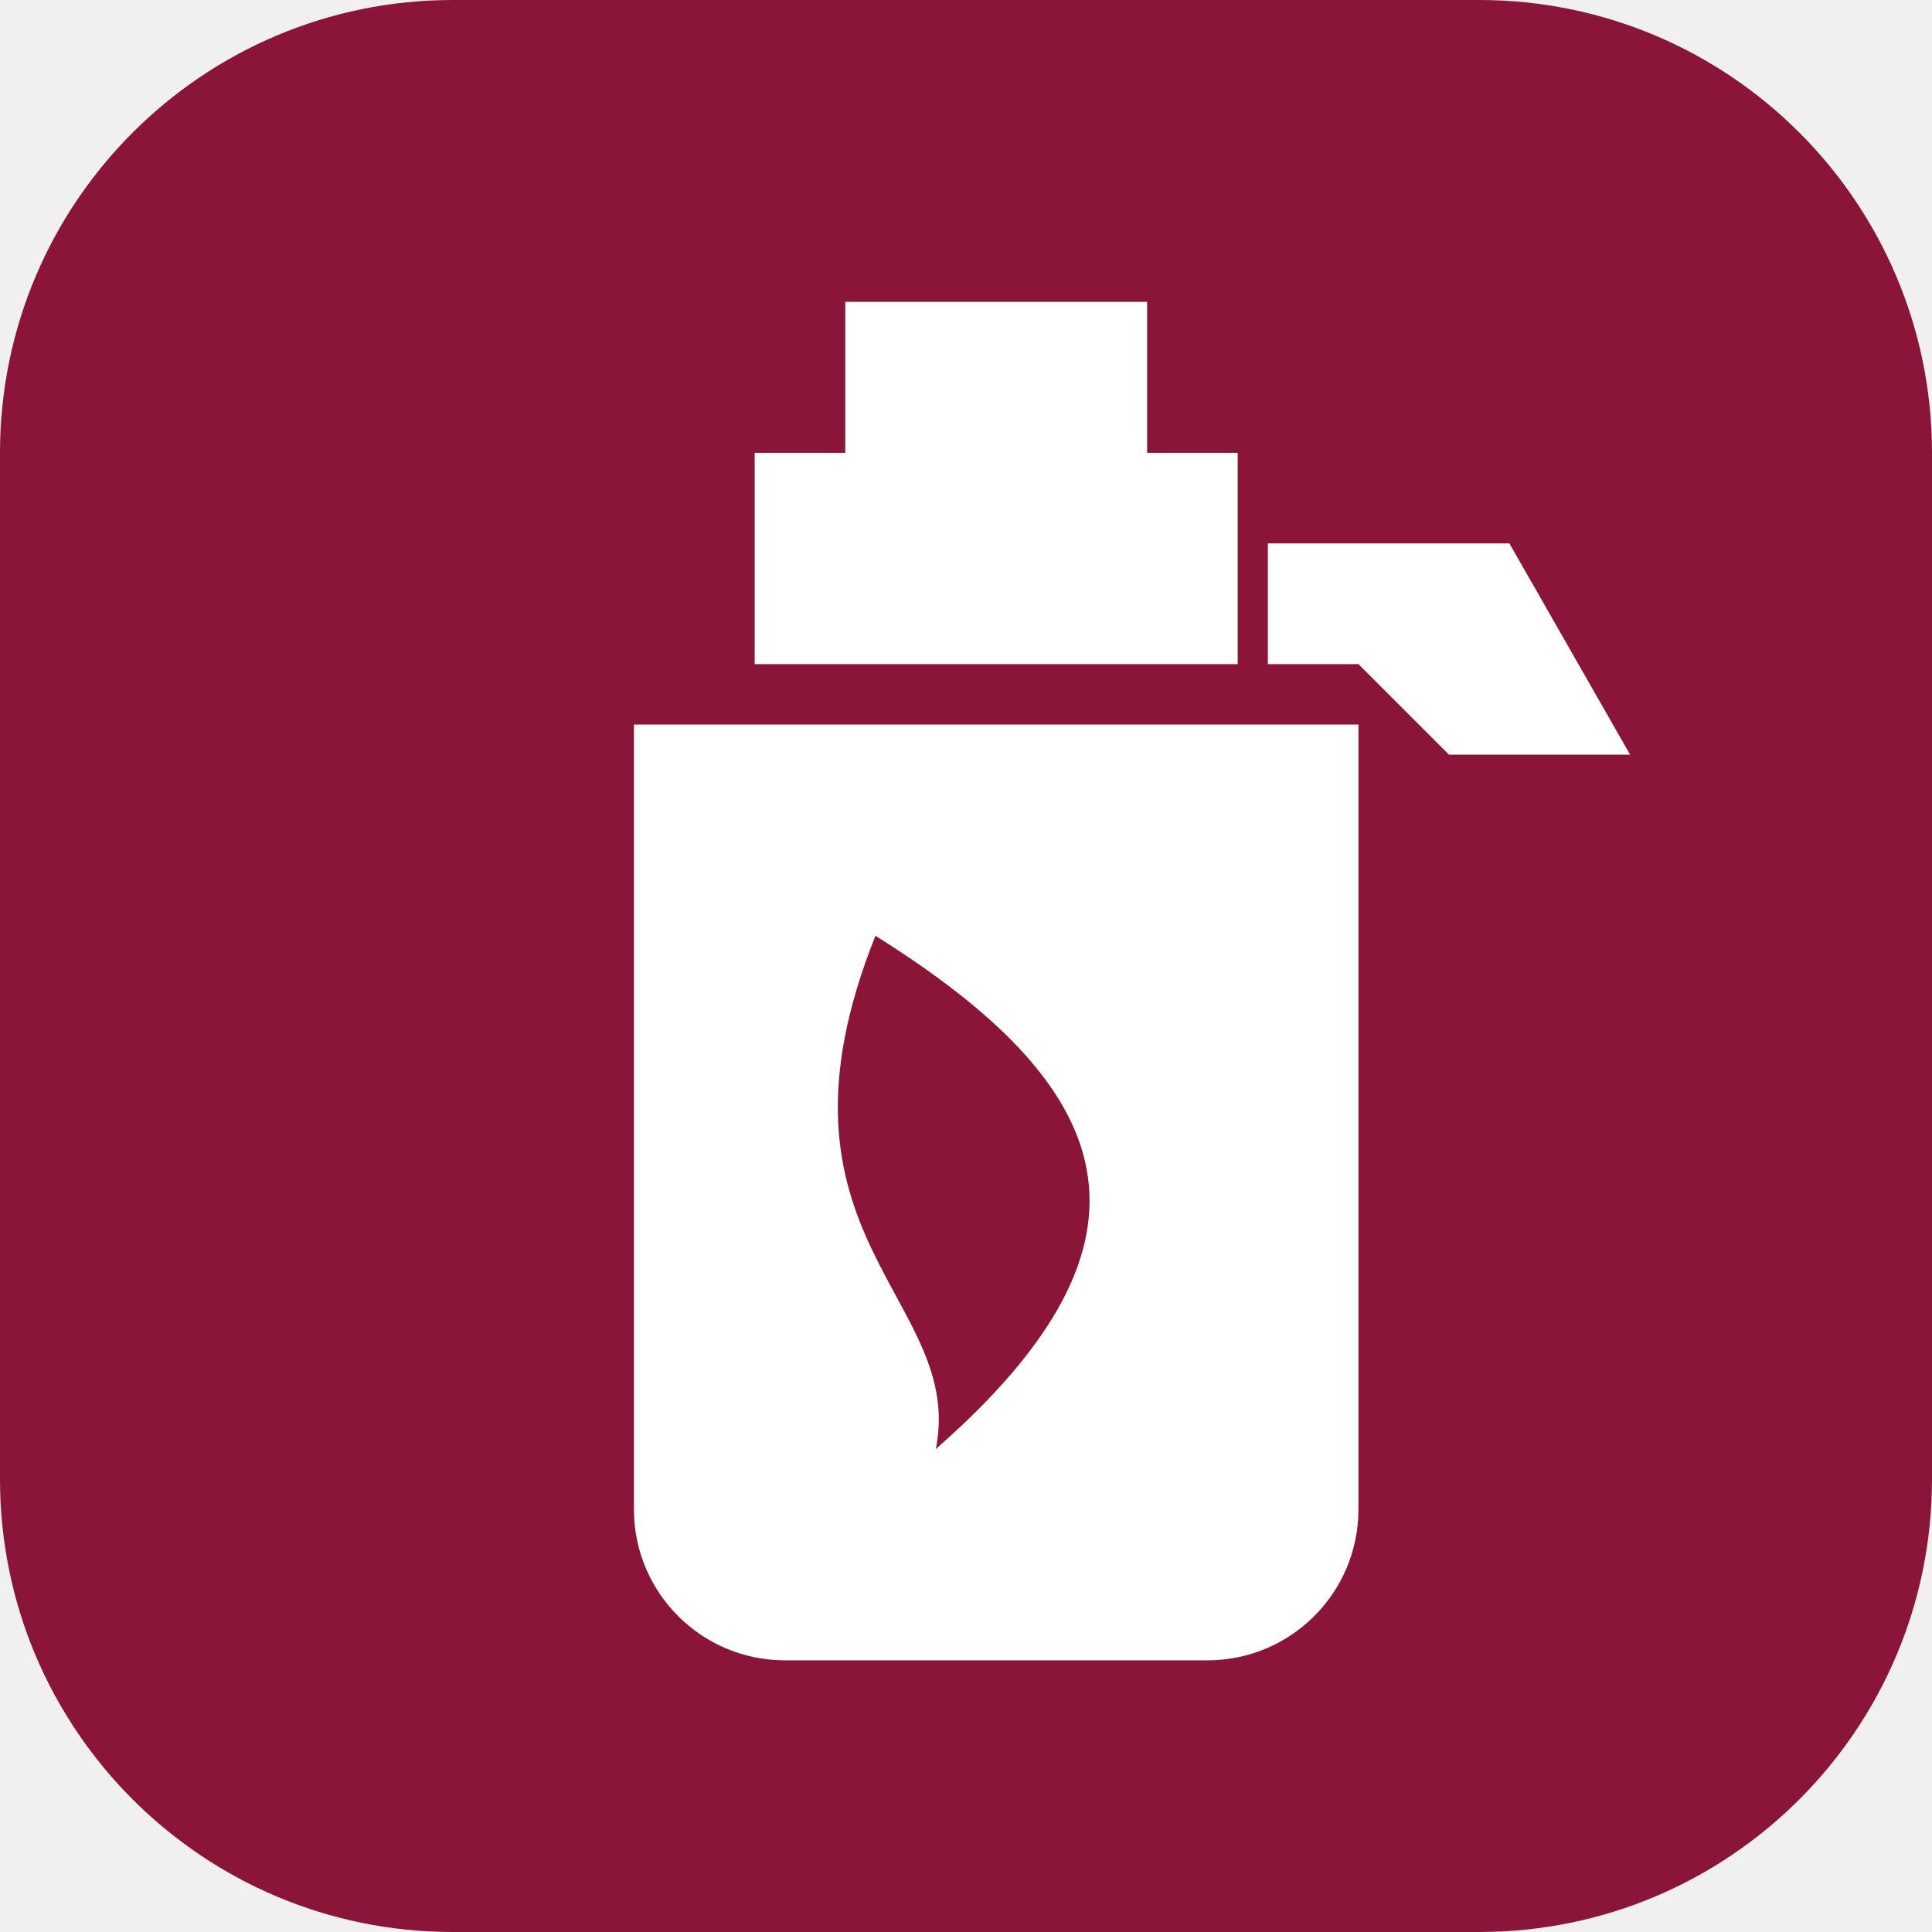
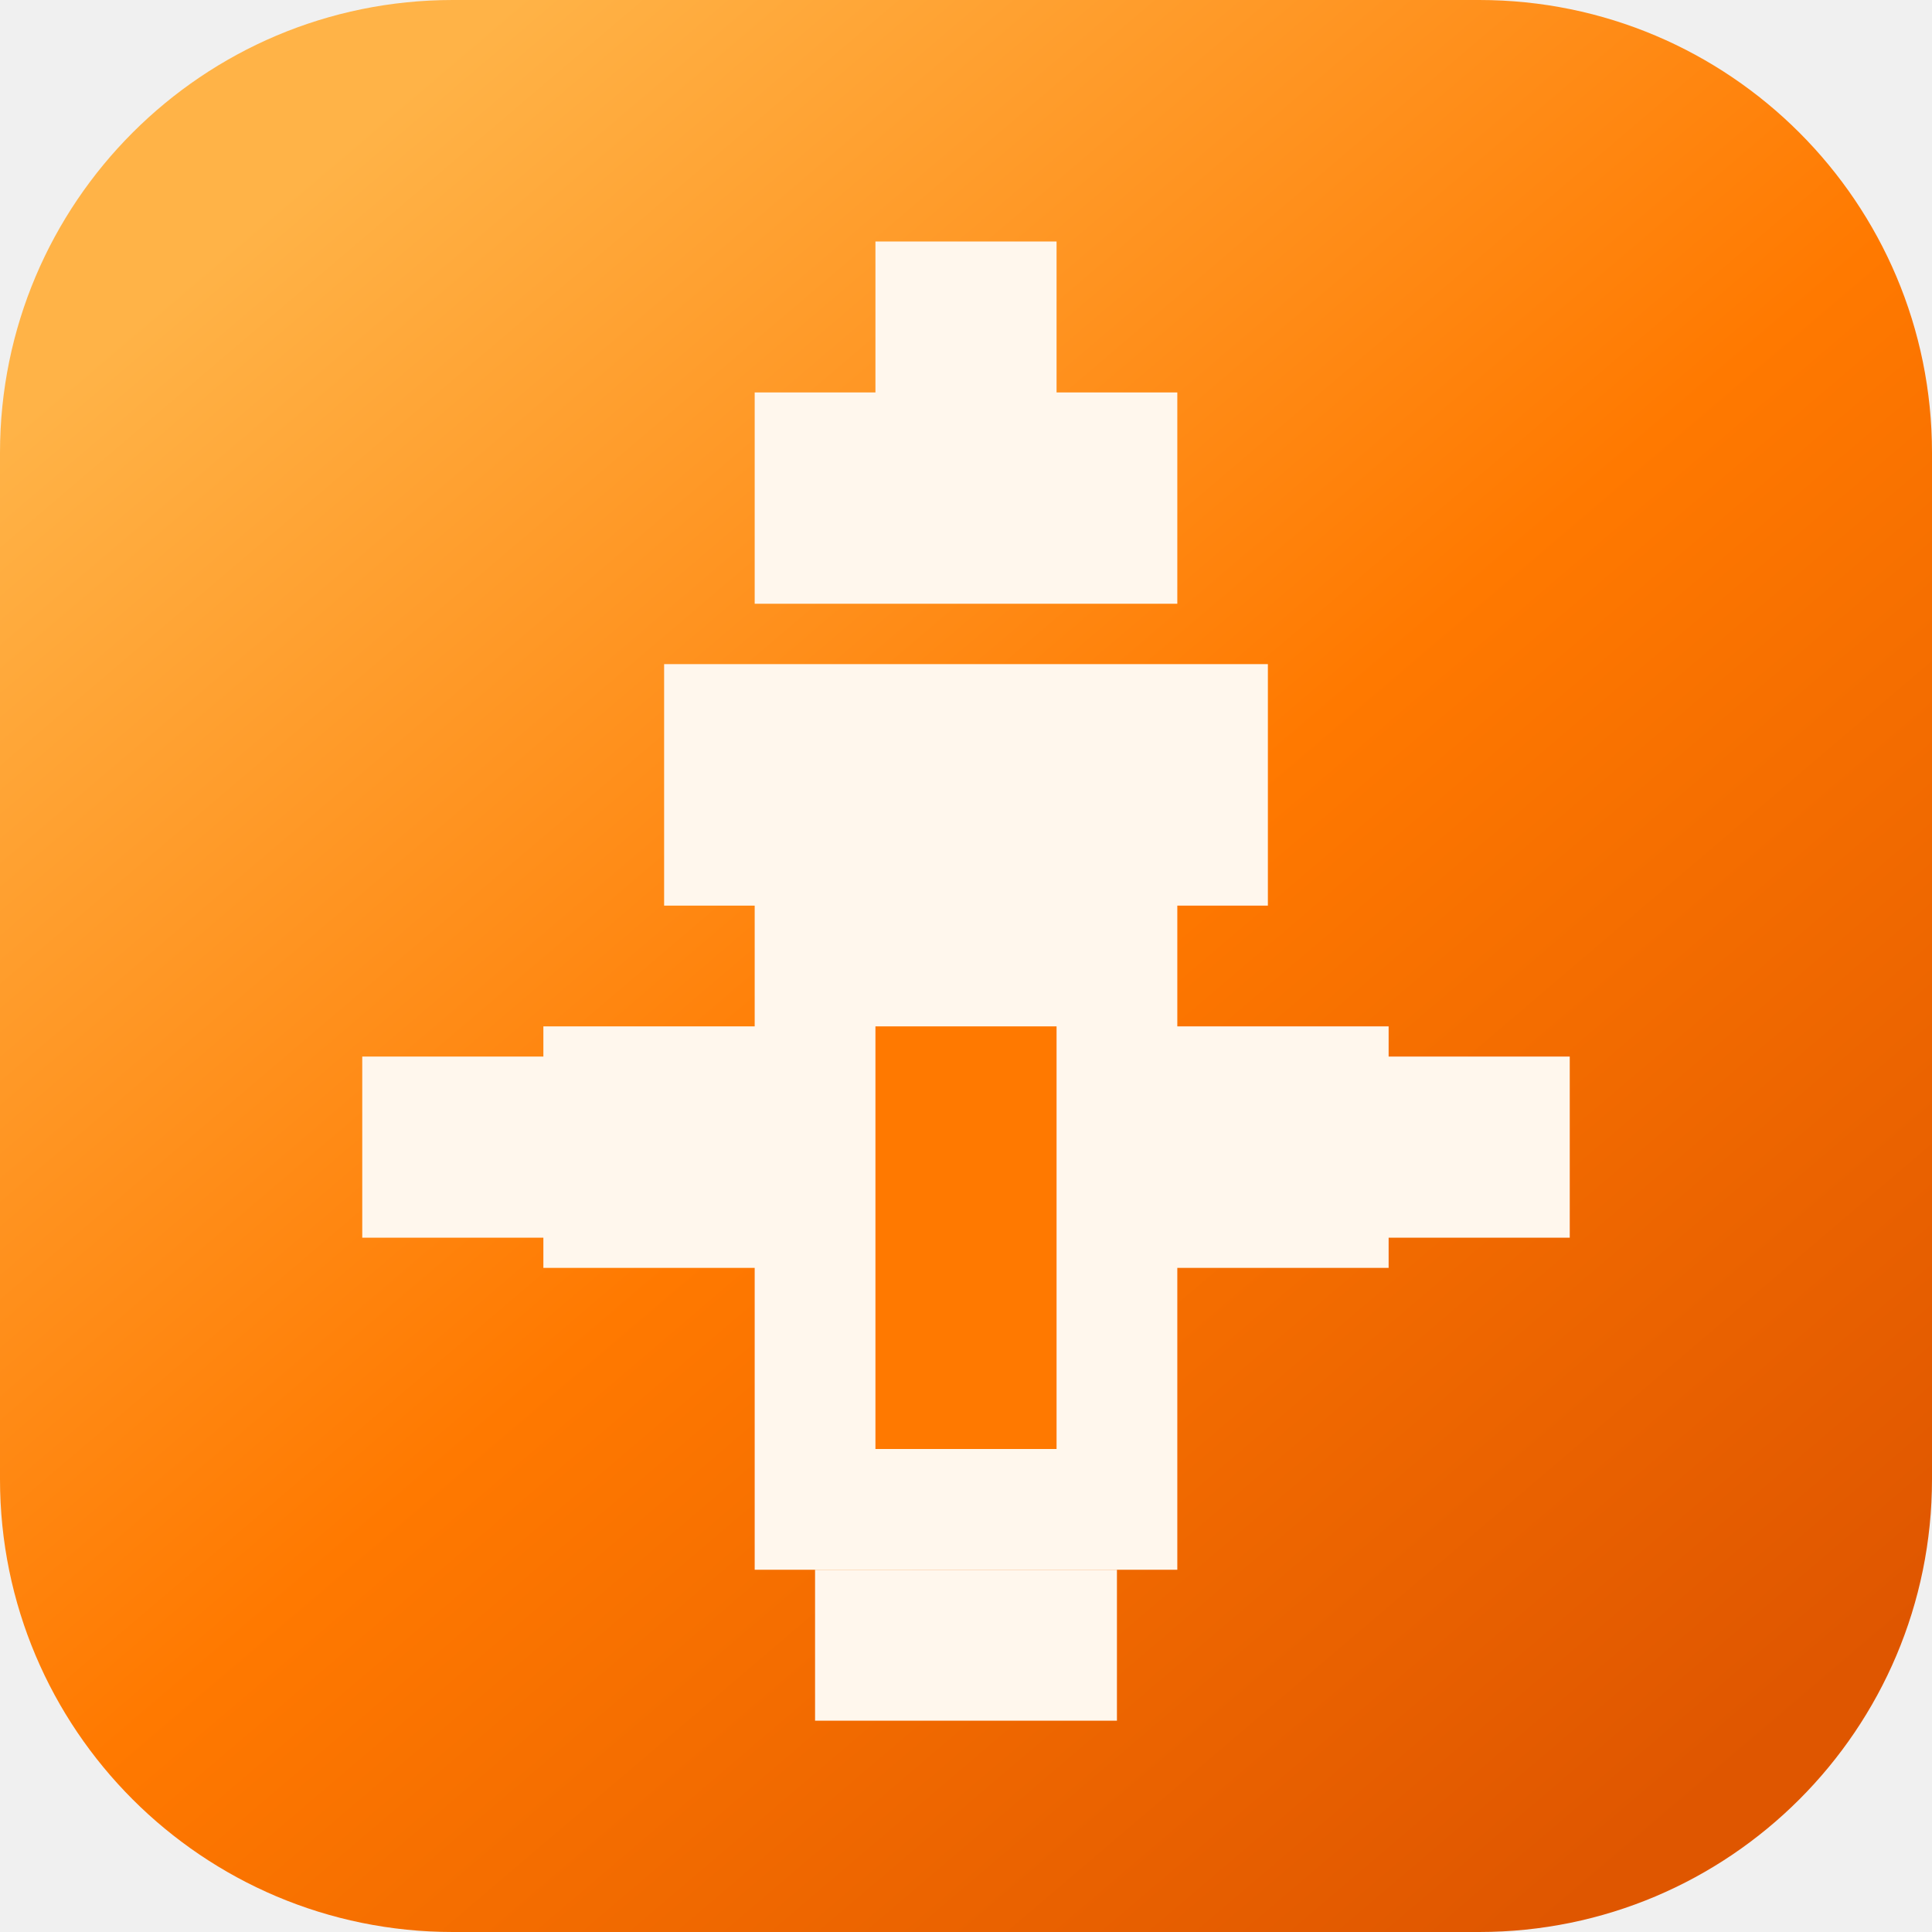
<svg xmlns="http://www.w3.org/2000/svg" viewBox="0 0 64 64">
-   <rect width="64" height="64" rx="15" fill="#8a1538" />
-   <path d="M25 15h16v7H25zM21 24h24v26a5 5 0 0 1-5 5H26a5 5 0 0 1-5-5z" fill="#ffffff" />
-   <path d="M28 10h10v6H28zm14 8h8l4 7h-6l-3-3h-3z" fill="#ffffff" />
-   <path d="M29 31c8 5 10 10 2 17 1-5-6-7-2-17z" fill="#8a1538" />
+   <defs>
+     <linearGradient id="g" x1="10" y1="6" x2="56" y2="60" gradientUnits="userSpaceOnUse">
+       <stop stop-color="#ffb347" />
+       <stop offset=".5" stop-color="#ff7900" />
+       <stop offset="1" stop-color="#df5600" />
+     </linearGradient>
+   </defs>
+   <rect width="64" height="64" rx="15" fill="url(#g)" />
+   <path d="M25 13h14v7H25zM22 22h20v8H22zM25 30h14v22H25z" fill="#fff7ed" />
+   <path d="M18 34h28v8H18zM12 35h8v6h-8zM44 35h8v6h-8z" fill="#fff7ed" />
+   <path d="M27 52h10v5H27zM29 8h6v6h-6z" fill="#fff7ed" />
+   <path d="M29 34h6v14h-6z" fill="#ff7900" />
</svg>
